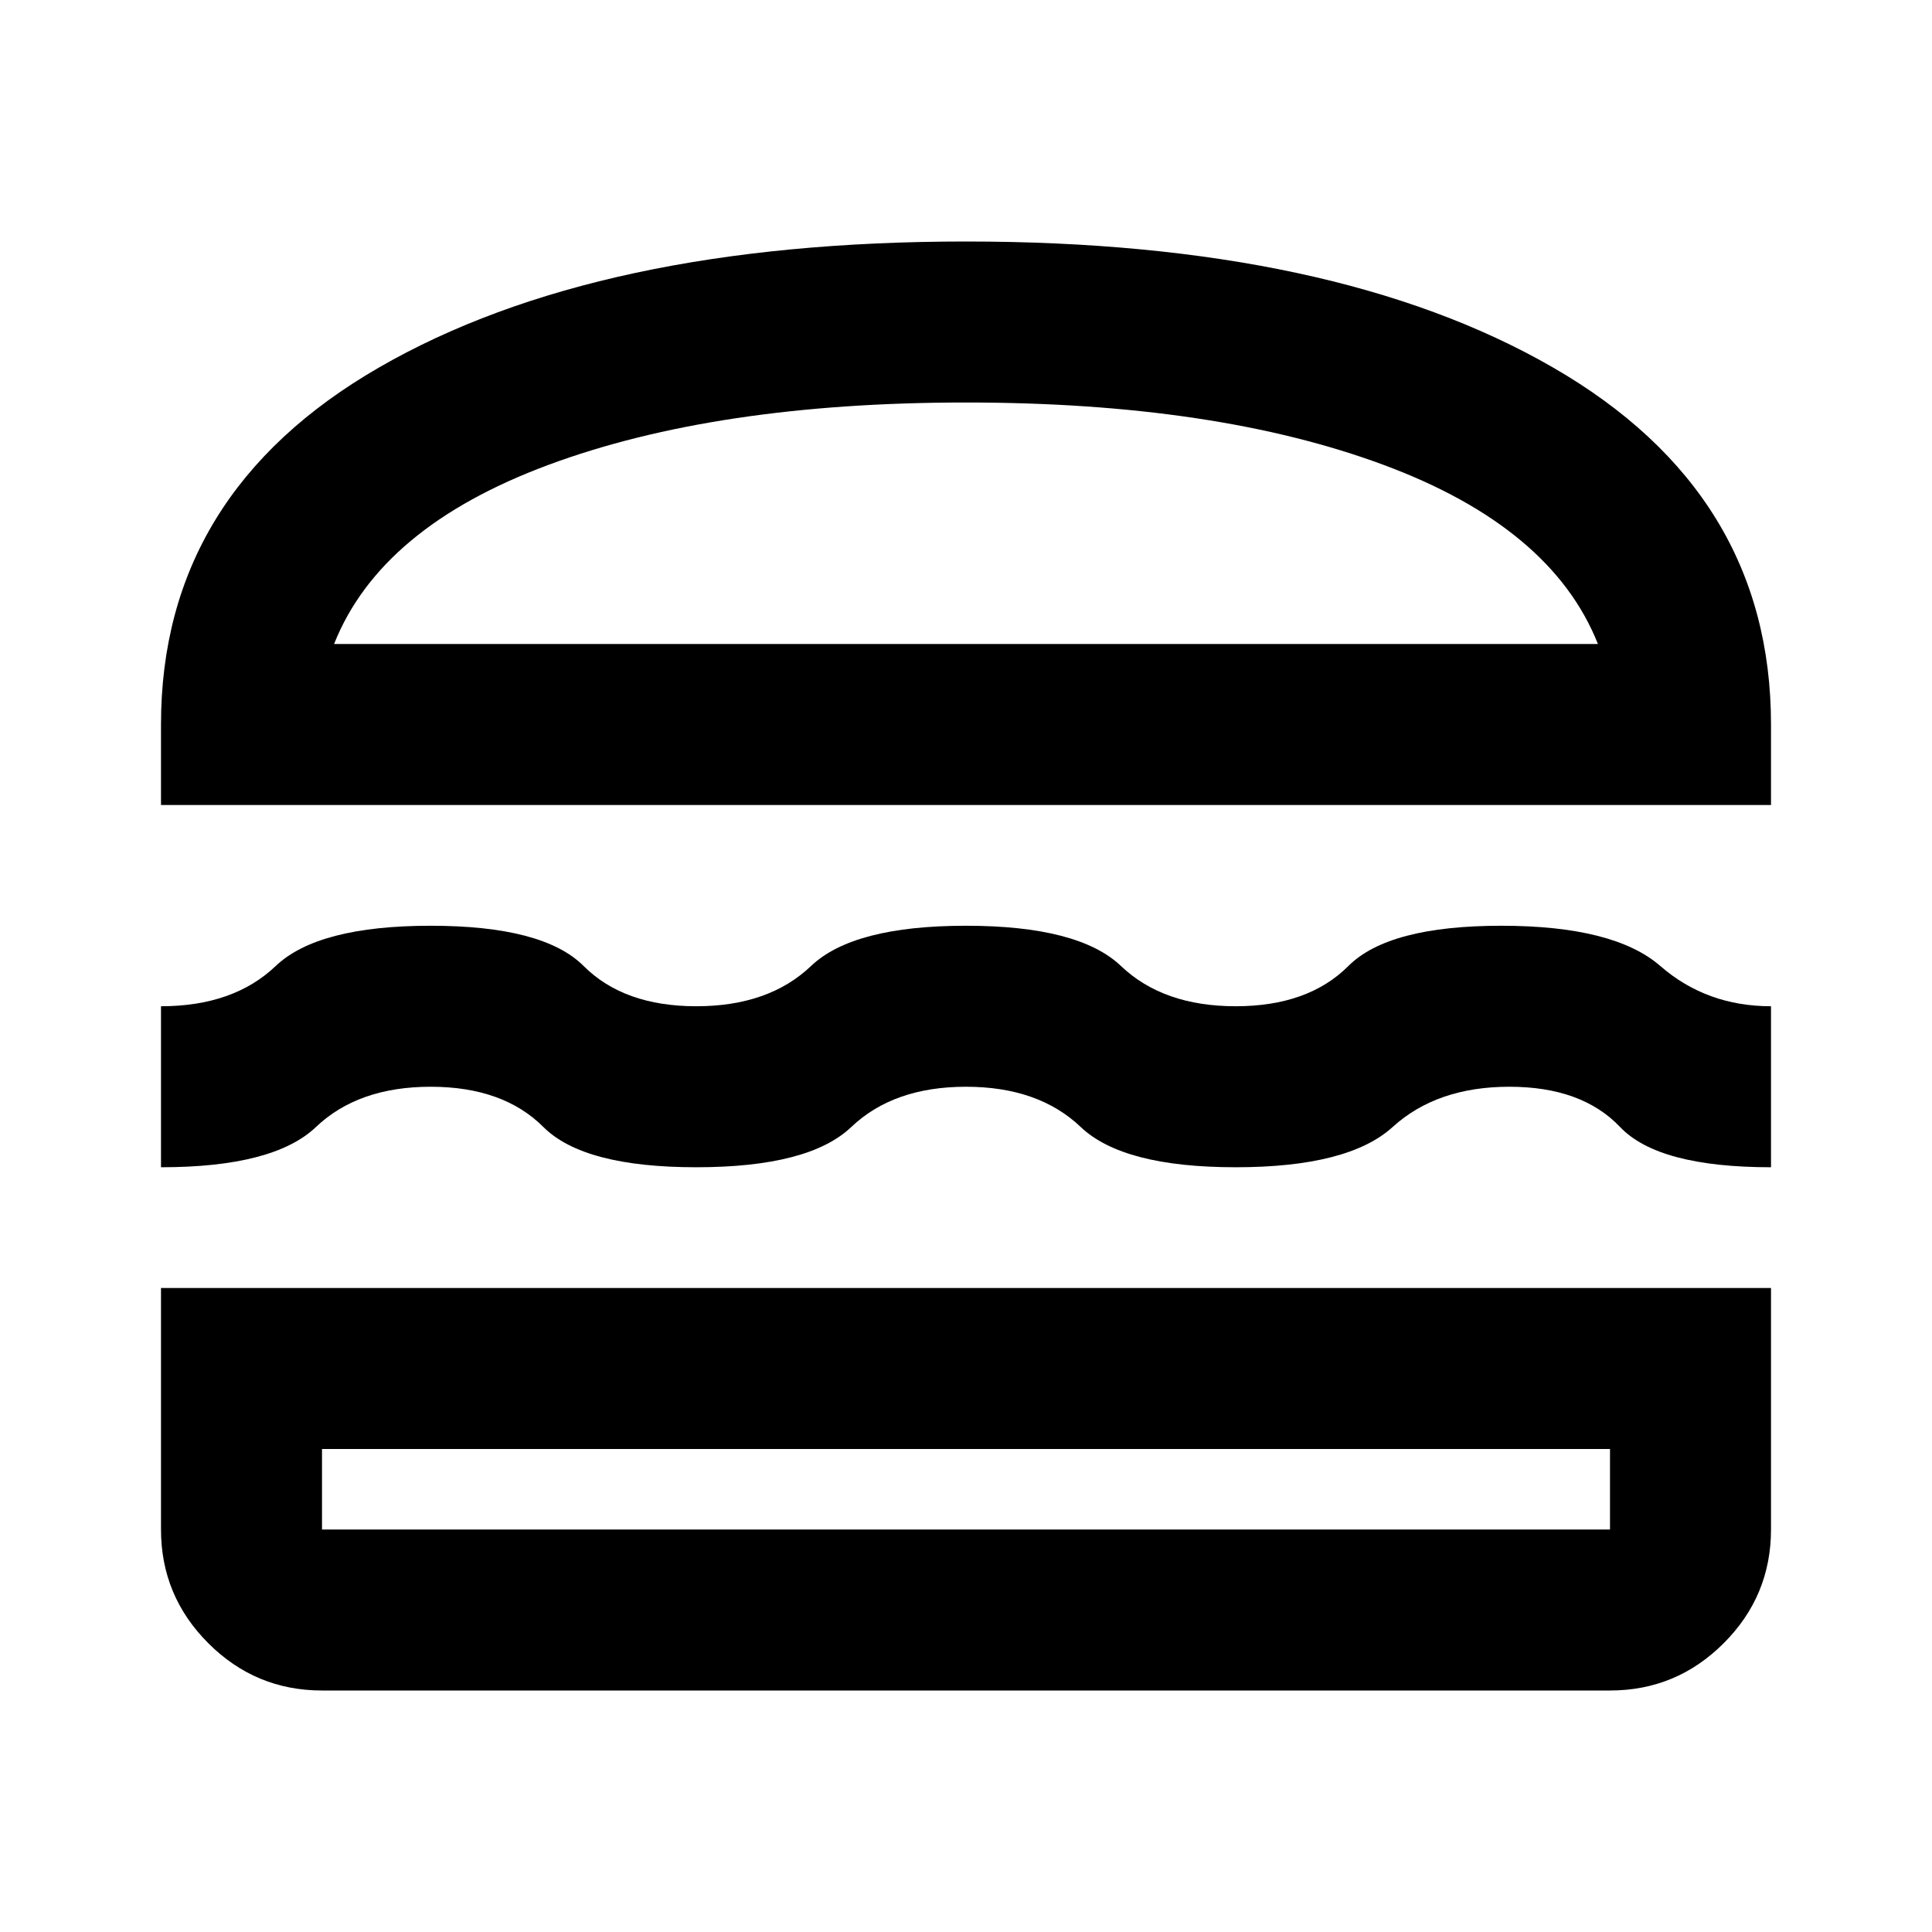
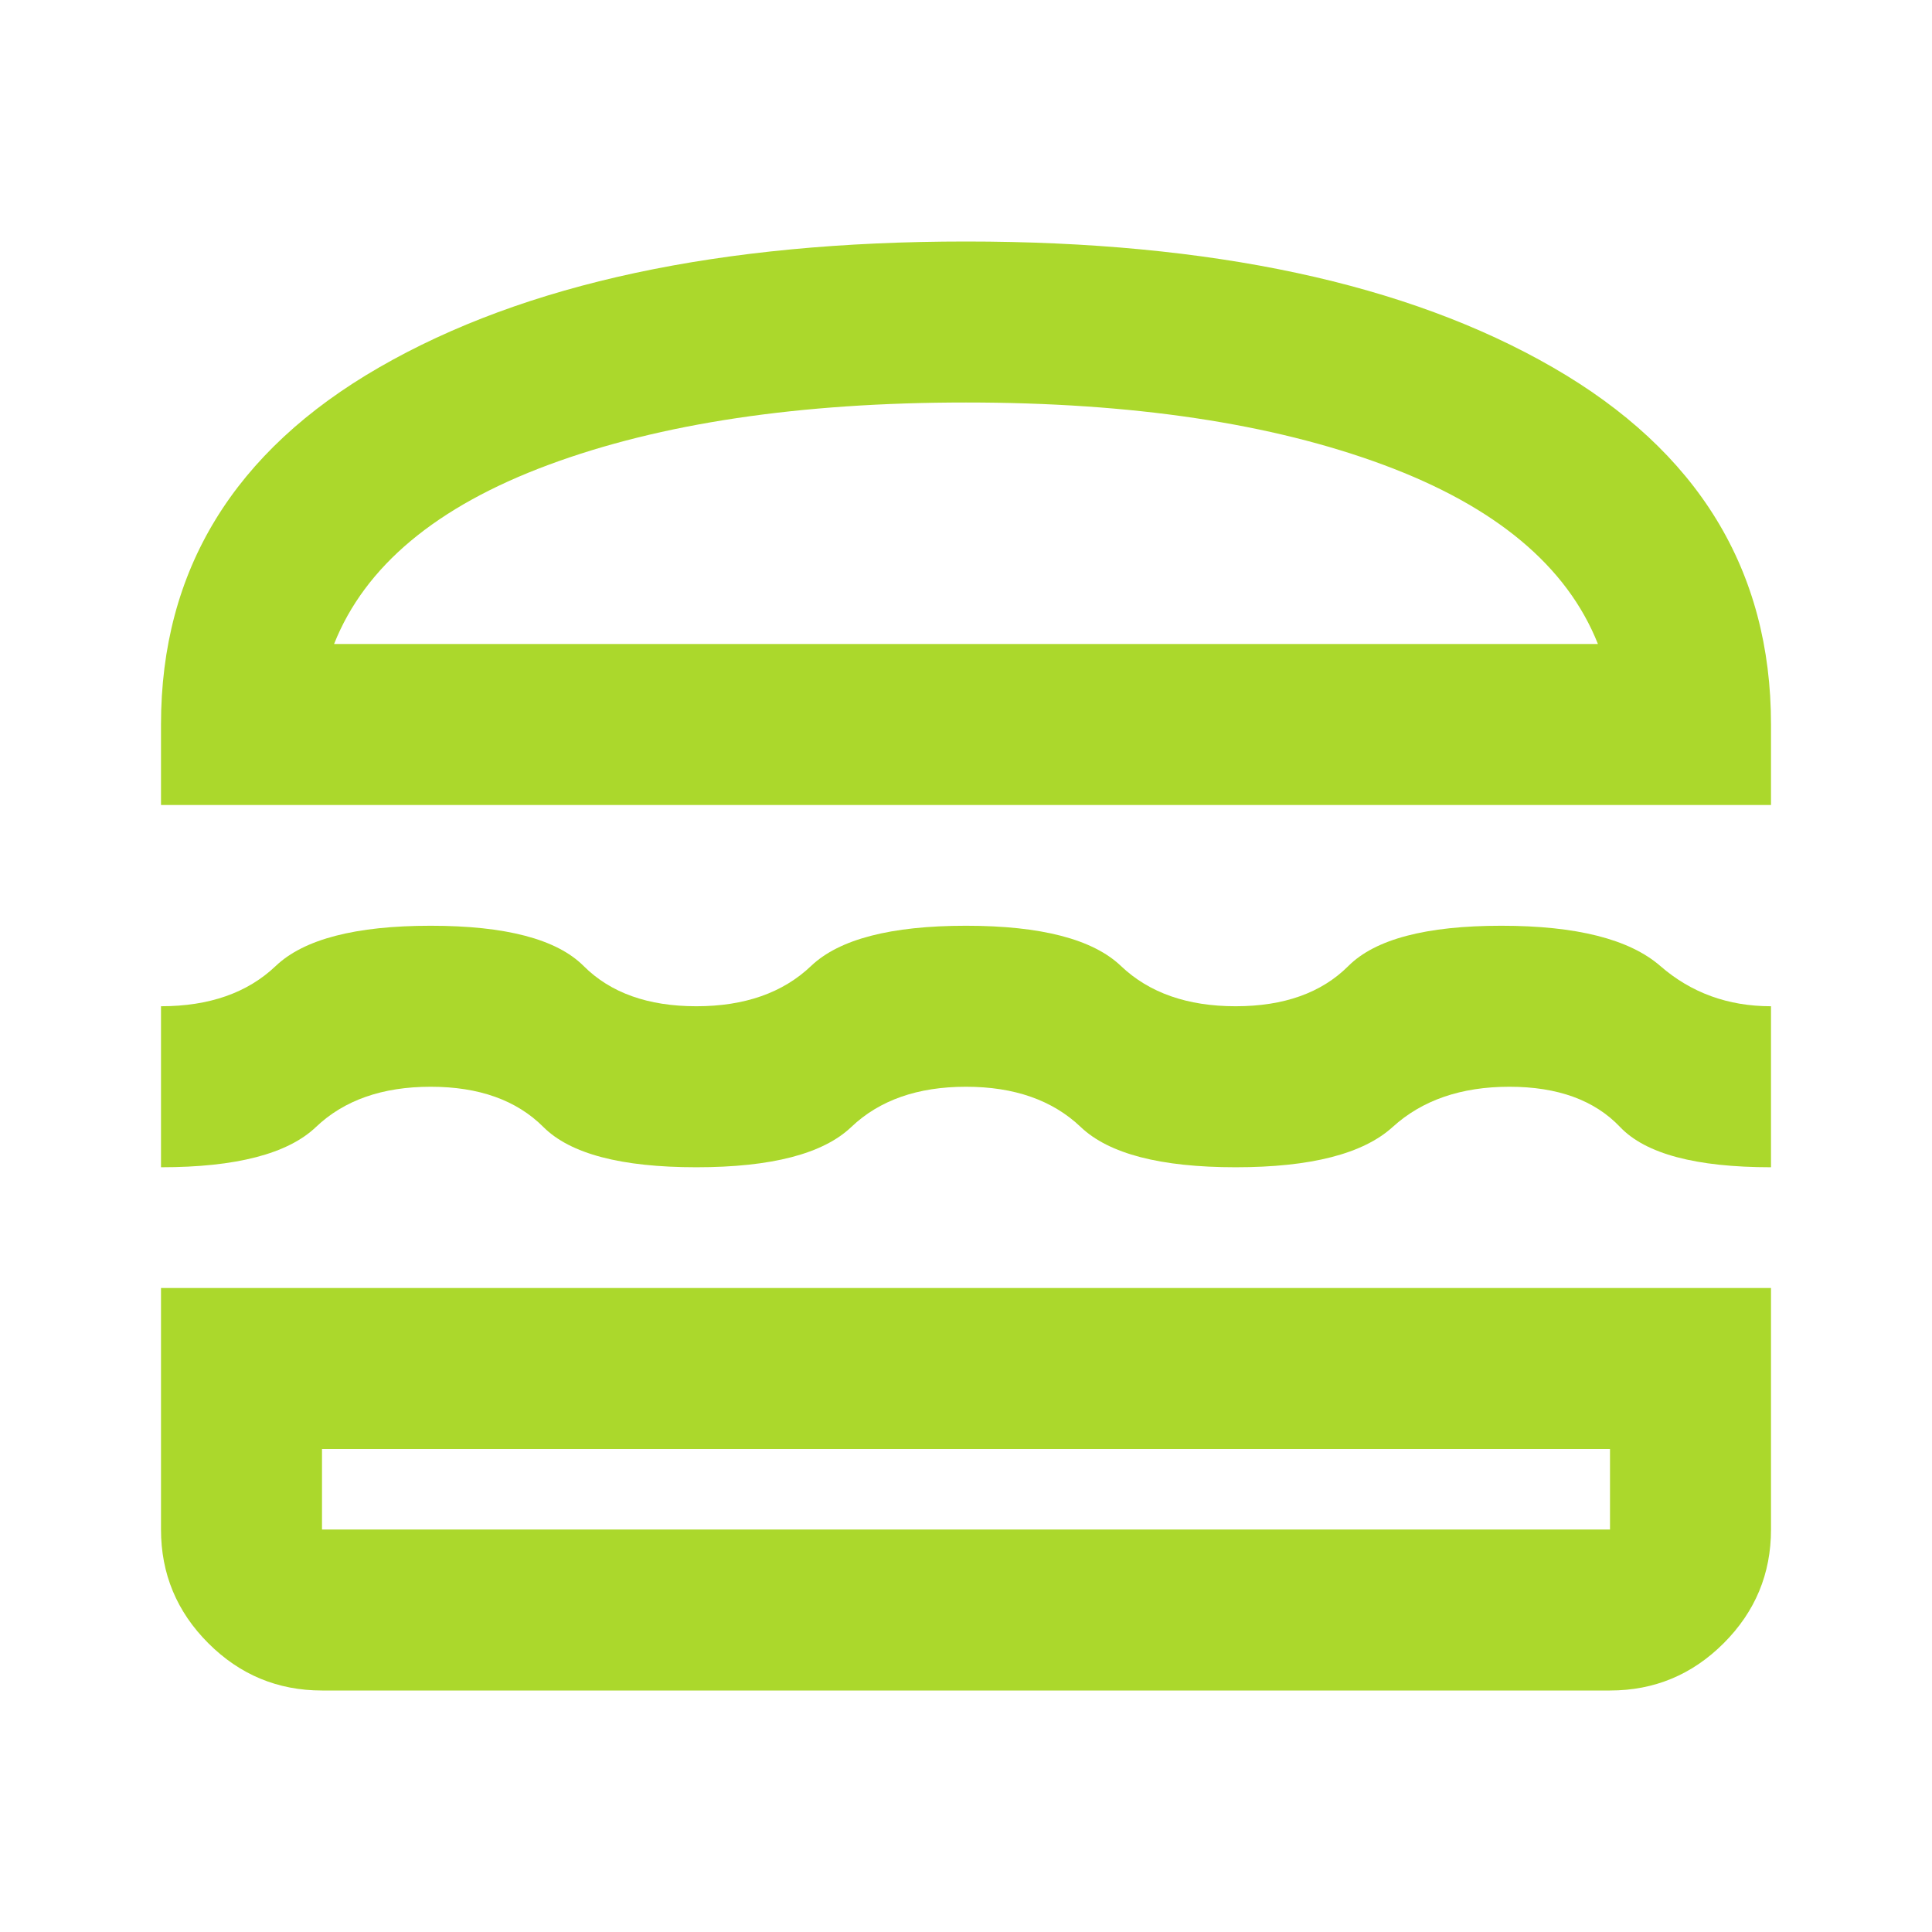
- <svg xmlns="http://www.w3.org/2000/svg" height="24px" viewBox="0 -960 960 960" width="24px" fill="#000000">
+ <svg xmlns="http://www.w3.org/2000/svg" height="24px" viewBox="0 -960 960 960" width="24px" fill="#abd82c">
  <path d="M160-120q-33 0-56.5-23.5T80-200v-120h800v120q0 33-23.5 56.5T800-120H160Zm0-120v40h640v-40H160Zm320-180q-36 0-57 20t-77 20q-56 0-76-20t-56-20q-36 0-57 20t-77 20v-80q36 0 57-20t77-20q56 0 76 20t56 20q36 0 57-20t77-20q56 0 77 20t57 20q36 0 56-20t76-20q56 0 79 20t55 20v80q-56 0-75-20t-55-20q-36 0-58 20t-78 20q-56 0-77-20t-57-20ZM80-560v-40q0-115 108.5-177.5T480-840q183 0 291.5 62.5T880-600v40H80Zm400-200q-124 0-207.5 31T166-640h628q-23-58-106.5-89T480-760Zm0 520Zm0-400Z" />
</svg>
